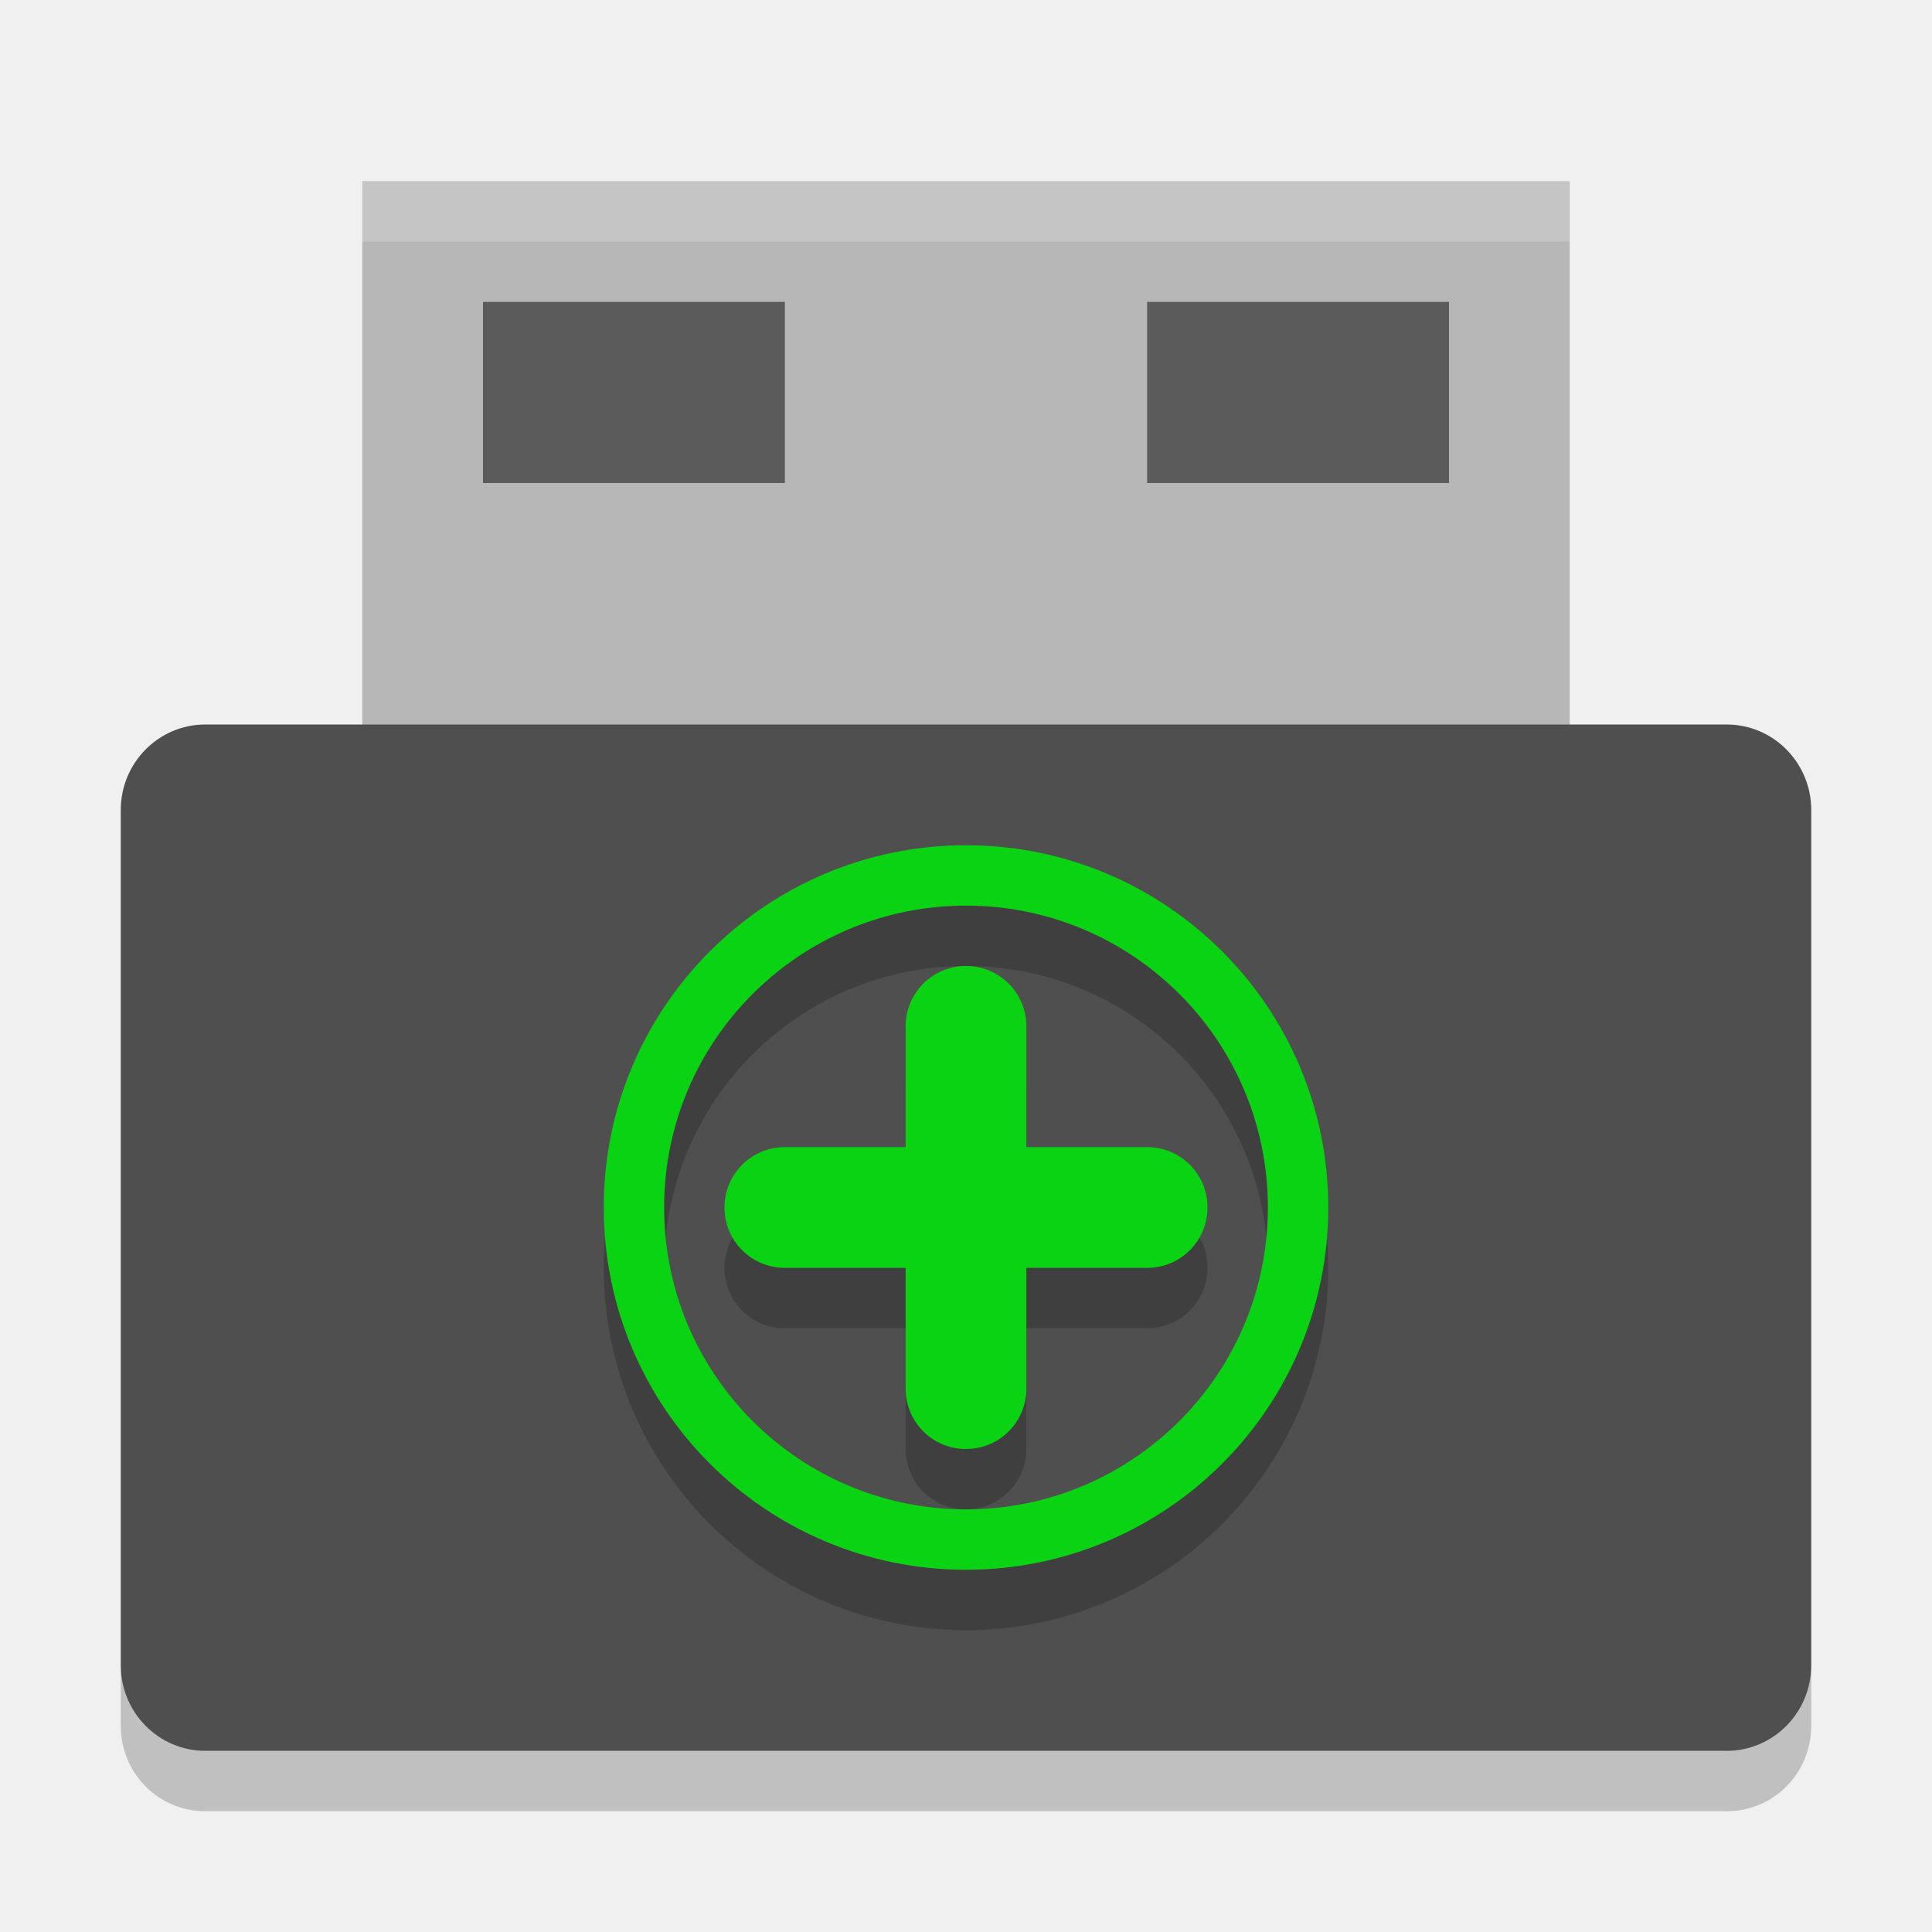
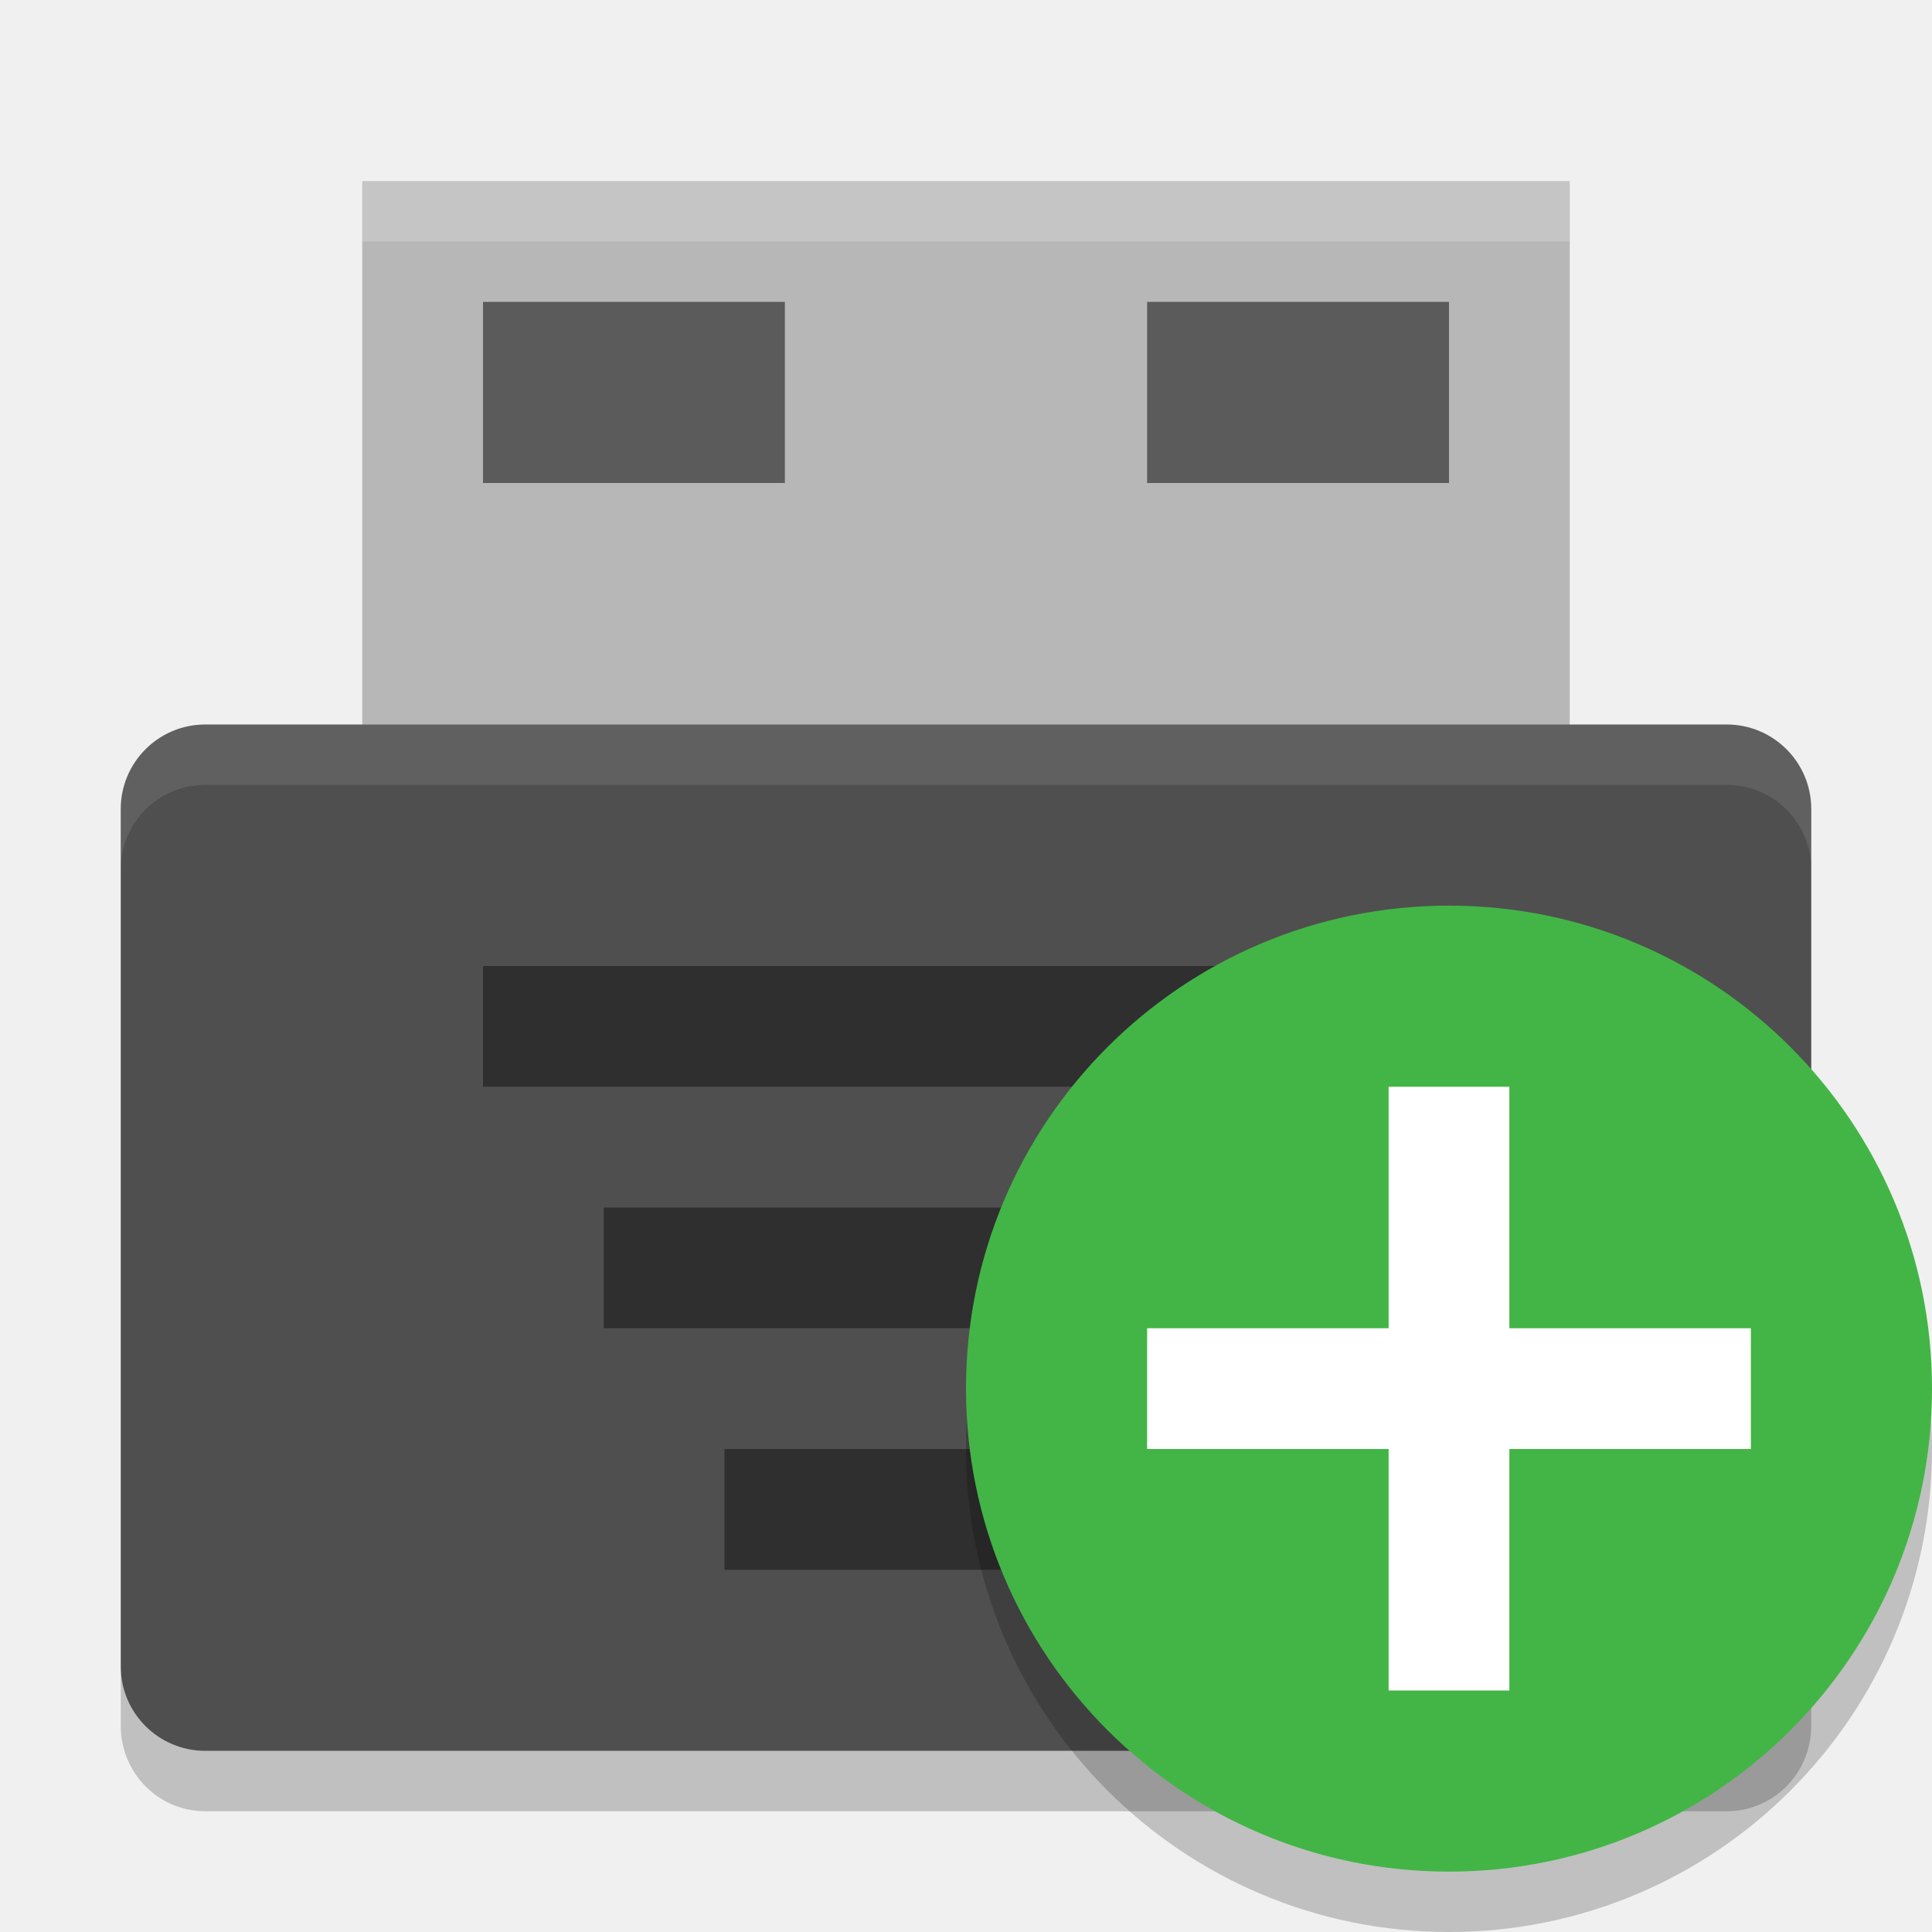
<svg xmlns="http://www.w3.org/2000/svg" width="32" height="32" version="1.1">
-   <path d="m6 3h20v10h-20z" style="fill:#b7b7b7" />
-   <rect x="2" y="12" width="28" height="17" rx="1.4" ry="1.417" style="fill:#4f4f4f" />
-   <path d="m2 27.584v1c0 0.785 0.625 1.416 1.4 1.416h25.2c0.775 0 1.4-0.631 1.4-1.416v-1c0 0.785-0.625 1.416-1.4 1.416h-25.2c-0.775 0-1.4-0.631-1.4-1.416z" style="opacity:.2" />
-   <path d="m6 3v1h20v-1z" style="fill:#ffffff;opacity:.2" />
-   <rect x="8" y="5" width="5" height="3" style="opacity:.5" />
-   <rect x="19" y="5" width="5" height="3" style="opacity:.5" />
-   <path d="m16 15a6 6 0 0 0-6 6 6 6 0 0 0 6 6 6 6 0 0 0 6-6 6 6 0 0 0-6-6zm0 1a5 5 0 0 1 5 5 5 5 0 0 1-5 5 5 5 0 0 1-5-5 5 5 0 0 1 5-5zm0 1c-0.554 0-1 0.446-1 1v2h-2c-0.554 0-1 0.446-1 1s0.446 1 1 1h2v2c0 0.554 0.446 1 1 1s1-0.446 1-1v-2h2c0.554 0 1-0.446 1-1s-0.446-1-1-1h-2v-2c0-0.554-0.446-1-1-1z" style="opacity:.2" />
-   <path d="m16 14a6 6 0 0 0-6 6 6 6 0 0 0 6 6 6 6 0 0 0 6-6 6 6 0 0 0-6-6zm0 1a5 5 0 0 1 5 5 5 5 0 0 1-5 5 5 5 0 0 1-5-5 5 5 0 0 1 5-5zm0 1c-0.554 0-1 0.446-1 1v2h-2c-0.554 0-1 0.446-1 1s0.446 1 1 1h2v2c0 0.554 0.446 1 1 1s1-0.446 1-1v-2h2c0.554 0 1-0.446 1-1s-0.446-1-1-1h-2v-2c0-0.554-0.446-1-1-1z" style="fill:#0ad313" />
+   <rect style="fill:#b7b7b7" width="20" height="10" x="6" y="3" />
+   <rect style="fill:#4f4f4f" width="28" height="17" x="2" y="12" rx="1.4" ry="1.4" />
+   <path style="opacity:0.2" d="m2 27.584v1c0 0.785 0.625 1.416 1.4 1.416h25.2c0.775 0 1.4-0.631 1.4-1.416v-1c0 0.785-0.625 1.416-1.4 1.416h-25.2c-0.775 0-1.4-0.631-1.4-1.416z" />
+   <path style="fill:#ffffff;opacity:0.2" d="m6 3v1h20v-1z" />
+   <rect style="opacity:0.5" width="5" height="3" x="8" y="5" />
+   <rect style="opacity:0.5" width="5" height="3" x="19" y="5" />
+   <rect style="opacity:0.4" width="16" height="2" x="8" y="16" />
+   <rect style="opacity:0.4" width="12" height="2" x="10" y="20" />
+   <rect style="opacity:0.4" width="8" height="2" x="12" y="24" />
+   <circle style="opacity:0.2" cx="24" cy="24" r="8" />
+   <circle style="fill:#42b546" cx="24" cy="23" r="8" />
+   <path style="fill:#ffffff" d="M 23,18 V 22 H 19 V 24 H 23 V 28 H 25 V 24 H 29 V 22 H 25 V 18 Z" />
+   <path style="fill:#ffffff;opacity:0.1" d="M 3.4 12 C 2.625 12 2 12.625 2 13.4 L 2 14.4 C 2 13.625 2.625 13 3.4 13 L 28.6 13 C 29.375 13 30 13.625 30 14.4 L 30 13.4 C 30 12.625 29.375 12 28.6 12 L 3.4 12 z" />
</svg>
